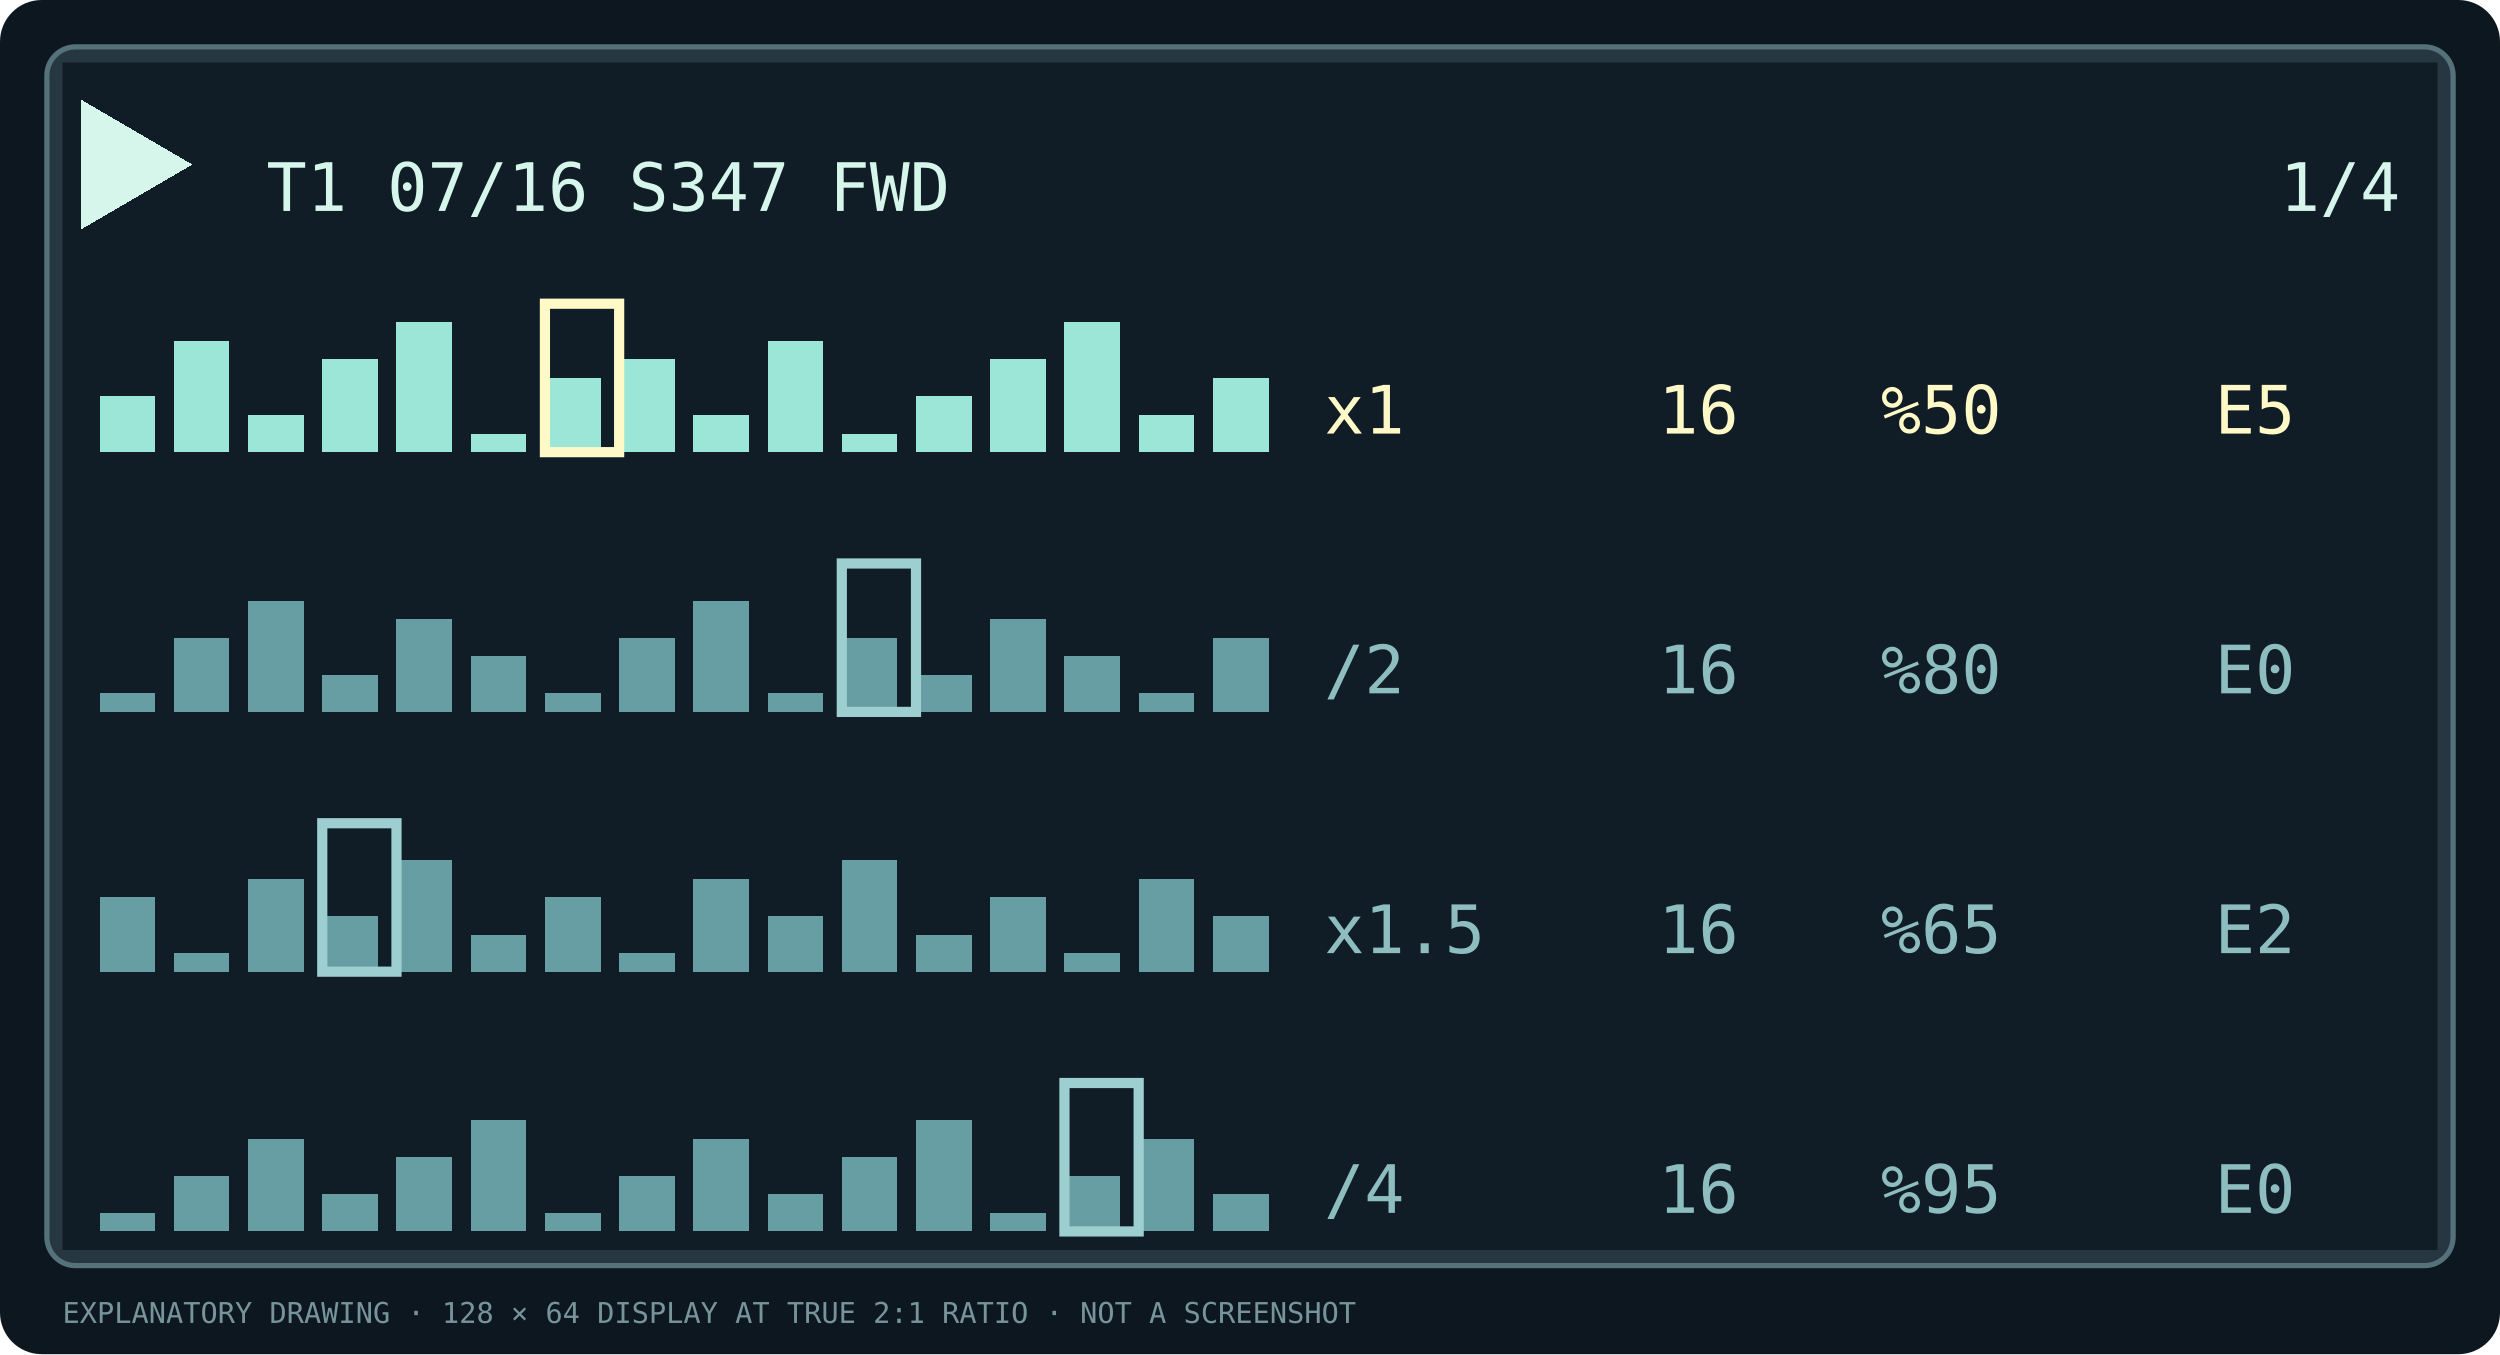
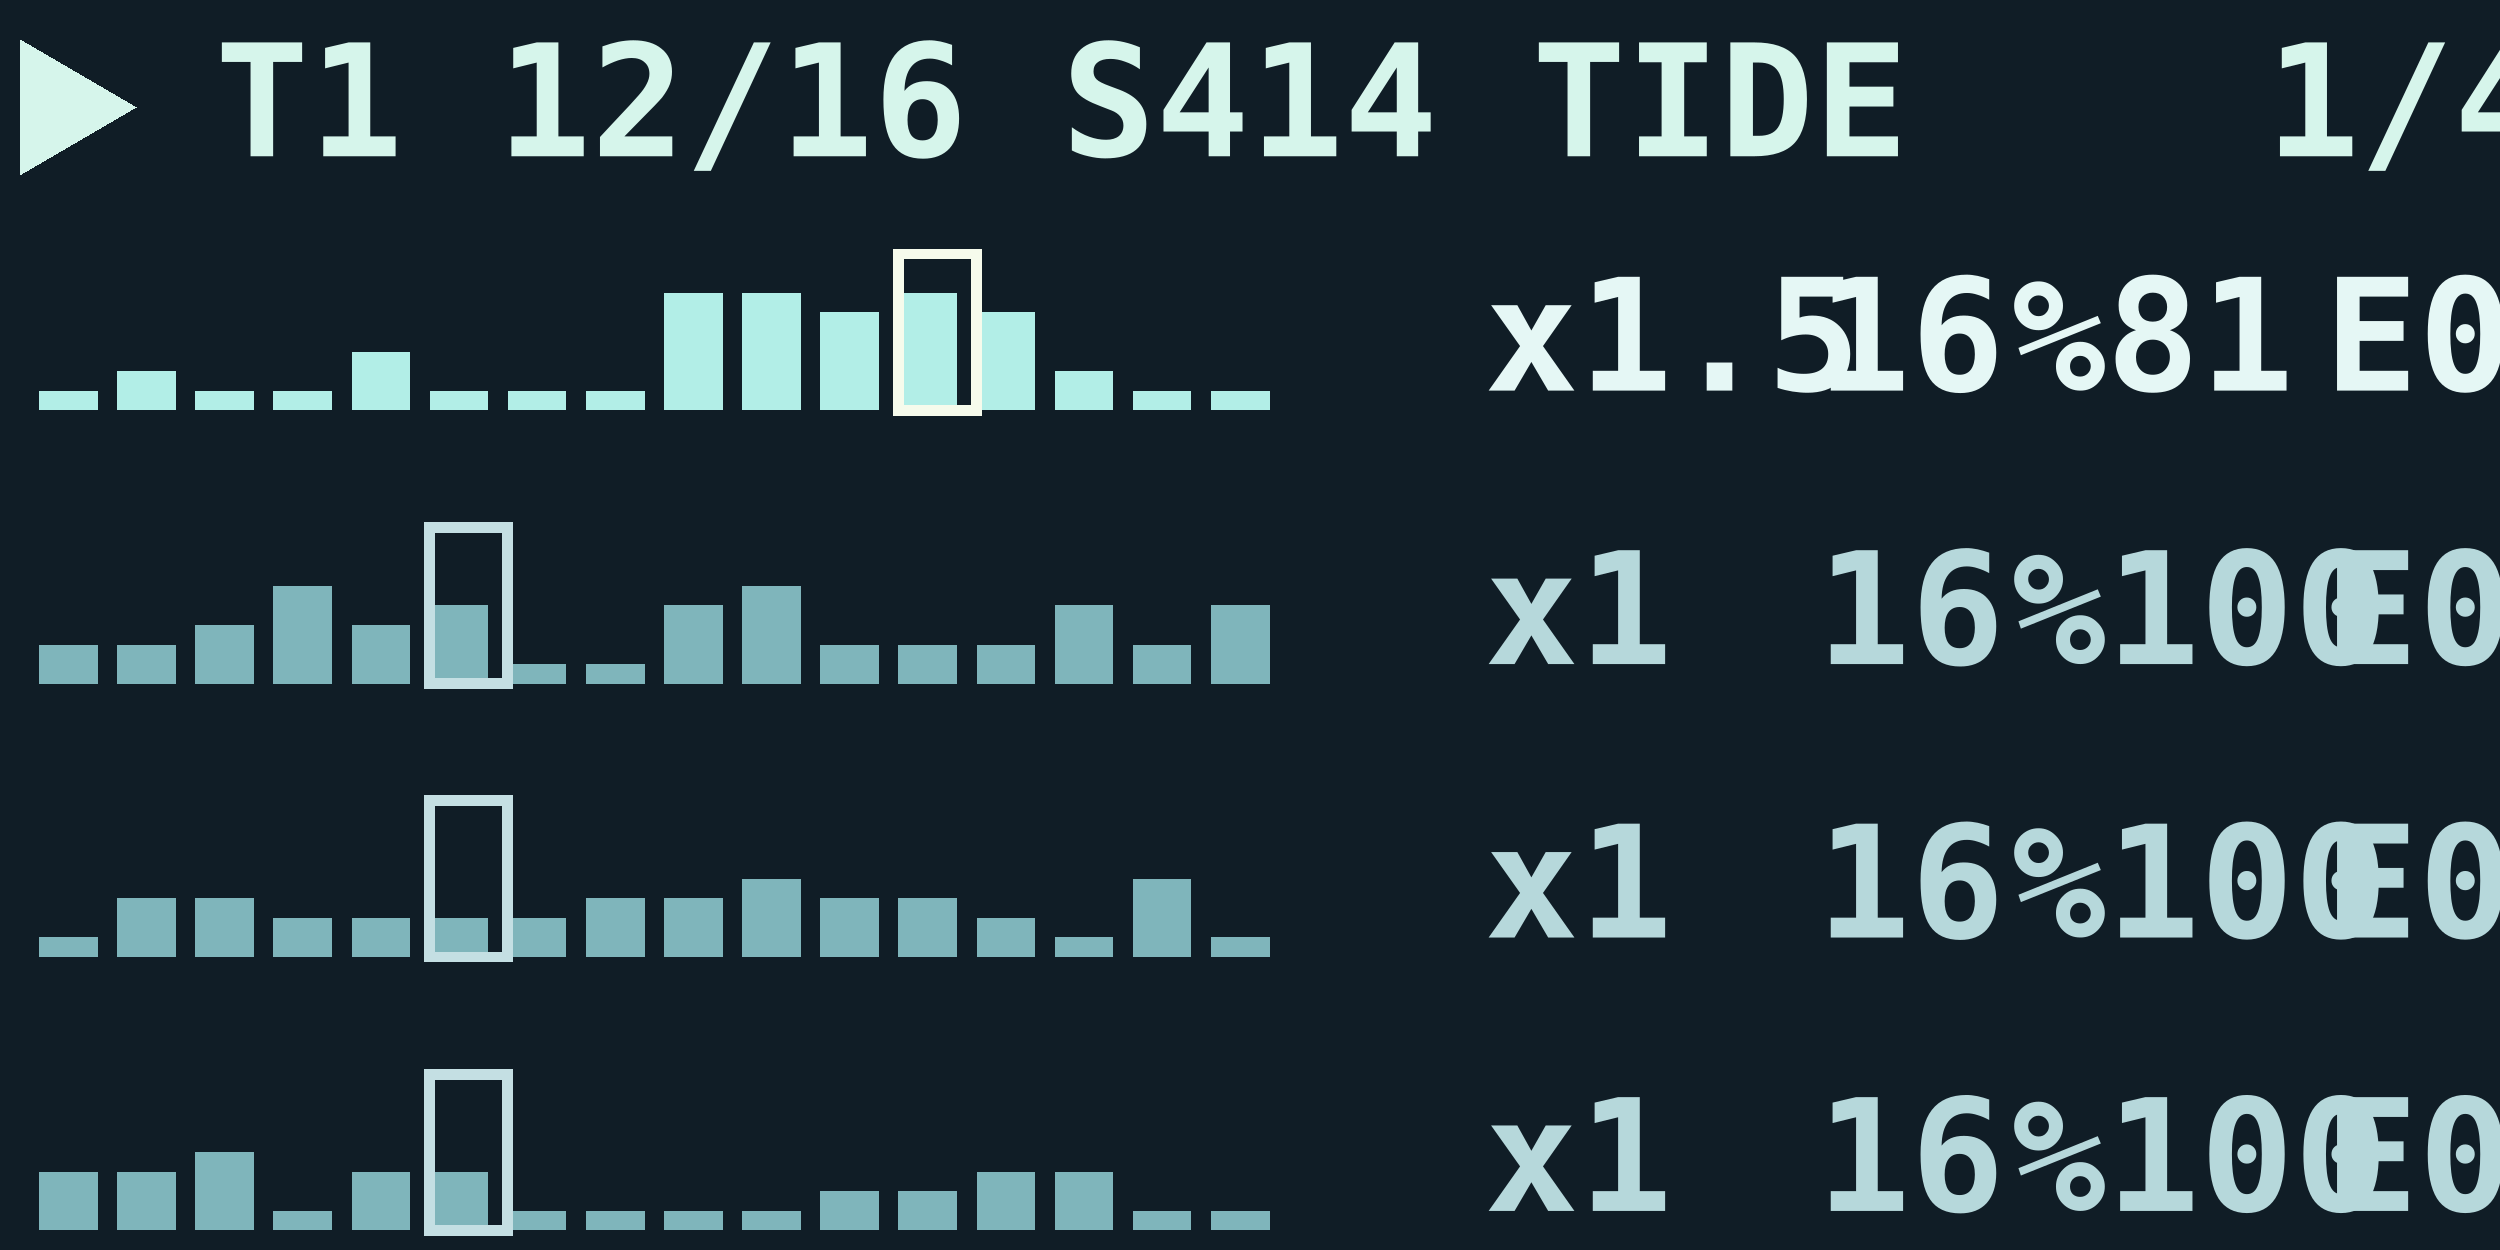
- <svg xmlns="http://www.w3.org/2000/svg" width="960" height="520" viewBox="0 0 960 520" role="img" aria-labelledby="title desc">
-   <rect width="960" height="520" rx="16" fill="#0c1720" />
-   <rect x="18" y="18" width="924" height="468" rx="11" fill="#263741" stroke="#55727b" stroke-width="2" />
-   <rect x="24" y="24" width="912" height="456" fill="#101d26" />
-   <g transform="translate(24 24) scale(7.125)" shape-rendering="crispEdges">
+ <svg xmlns="http://www.w3.org/2000/svg" width="960" height="480" viewBox="0 0 128 64" role="img" aria-labelledby="title desc">
+   <rect width="128" height="64" fill="#101d26" />
+   <g shape-rendering="crispEdges">
    <path d="M1 2v7l6-3.5z" fill="#d6f5eb" />
-     <g font-family="monospace" font-size="3.6" fill="#d6f5eb">
-       <text x="11" y="8">T1 07/16 S347 FWD</text>
-       <text x="126" y="8" text-anchor="end">1/4</text>
+     <g fill="#d6f5eb" font-family="monospace" font-size="8" font-weight="bold">
+       <text x="11" y="8" textLength="70" lengthAdjust="spacingAndGlyphs">T1 12/16 S414 TIDE</text>
+       <text x="116" y="8" textLength="11" lengthAdjust="spacingAndGlyphs">1/4</text>
    </g>
    <g fill="none" stroke-width="3">
-       <path stroke="#9ce6d8" d="M3.5 18v3 M7.5 15v6 M11.5 19v2 M15.5 16v5 M19.5 14v7 M23.5 20v1 M27.5 17v4 M31.5 16v5 M35.5 19v2 M39.5 15v6 M43.5 20v1 M47.5 18v3 M51.5 16v5 M55.5 14v7 M59.5 19v2 M63.5 17v4" />
-       <path stroke="#679ea3" d="M3.5 34v1 M7.5 31v4 M11.5 29v6 M15.5 33v2 M19.5 30v5 M23.5 32v3 M27.5 34v1 M31.5 31v4 M35.5 29v6 M39.5 34v1 M43.5 31v4 M47.5 33v2 M51.5 30v5 M55.5 32v3 M59.5 34v1 M63.5 31v4" />
-       <path stroke="#679ea3" d="M3.5 45v4 M7.5 48v1 M11.5 44v5 M15.5 46v3 M19.5 43v6 M23.5 47v2 M27.5 45v4 M31.5 48v1 M35.5 44v5 M39.5 46v3 M43.5 43v6 M47.5 47v2 M51.5 45v4 M55.5 48v1 M59.5 44v5 M63.5 46v3" />
-       <path stroke="#679ea3" d="M3.5 62v1 M7.5 60v3 M11.5 58v5 M15.5 61v2 M19.5 59v4 M23.5 57v6 M27.5 62v1 M31.5 60v3 M35.5 58v5 M39.5 61v2 M43.5 59v4 M47.5 57v6 M51.5 62v1 M55.5 60v3 M59.5 58v5 M63.5 61v2" />
+       <path stroke="#b2eee7" d="M3.5 20v1 M7.5 19v2 M11.5 20v1 M15.5 20v1 M19.5 18v3 M23.5 20v1 M27.5 20v1 M31.5 20v1 M35.5 15v6 M39.5 15v6 M43.5 16v5 M47.5 15v6 M51.5 16v5 M55.5 19v2 M59.5 20v1 M63.5 20v1" />
+       <path stroke="#7fb5bb" d="M3.5 33v2 M7.5 33v2 M11.5 32v3 M15.5 30v5 M19.5 32v3 M23.5 31v4 M27.5 34v1 M31.5 34v1 M35.5 31v4 M39.5 30v5 M43.5 33v2 M47.5 33v2 M51.5 33v2 M55.5 31v4 M59.5 33v2 M63.5 31v4" />
+       <path stroke="#7fb5bb" d="M3.5 48v1 M7.5 46v3 M11.5 46v3 M15.5 47v2 M19.5 47v2 M23.5 47v2 M27.5 47v2 M31.5 46v3 M35.5 46v3 M39.5 45v4 M43.5 46v3 M47.5 46v3 M51.5 47v2 M55.5 48v1 M59.5 45v4 M63.5 48v1" />
+       <path stroke="#7fb5bb" d="M3.5 60v3 M7.5 60v3 M11.5 59v4 M15.5 62v1 M19.5 60v3 M23.5 60v3 M27.5 62v1 M31.5 62v1 M35.5 62v1 M39.5 62v1 M43.5 61v2 M47.5 61v2 M51.5 60v3 M55.5 60v3 M59.5 62v1 M63.5 62v1" />
    </g>
-     <g fill="none" stroke-width="0.55" shape-rendering="geometricPrecision">
-       <rect x="26" y="13" width="4" height="8" stroke="#fff9c7" />
-       <rect x="42" y="27" width="4" height="8" stroke="#9dcfd0" />
-       <rect x="14" y="41" width="4" height="8" stroke="#9dcfd0" />
-       <rect x="54" y="55" width="4" height="8" stroke="#9dcfd0" />
+     <g fill="none" stroke-width="0.55">
+       <rect x="46" y="13" width="4" height="8" stroke="#f6fbec" />
+       <rect x="22" y="27" width="4" height="8" stroke="#c4dfe3" />
+       <rect x="22" y="41" width="4" height="8" stroke="#c4dfe3" />
+       <rect x="22" y="55" width="4" height="8" stroke="#c4dfe3" />
    </g>
-     <g font-family="monospace" font-size="3.6">
-       <g fill="#fff9c7">
-         <text x="68" y="20">x1</text>
-         <text x="86" y="20">16</text>
-         <text x="98" y="20">%50</text>
-         <text x="116" y="20">E5</text>
+     <g font-family="monospace" font-size="8" font-weight="bold">
+       <g fill="#e5f7f5">
+         <text x="76" y="20" textLength="14" lengthAdjust="spacingAndGlyphs">x1.5</text>
+         <text x="93" y="20" textLength="8" lengthAdjust="spacingAndGlyphs">16</text>
+         <text x="103" y="20" textLength="14" lengthAdjust="spacingAndGlyphs">%81</text>
+         <text x="119" y="20" textLength="7" lengthAdjust="spacingAndGlyphs">E0</text>
      </g>
-       <g fill="#8ebdc0">
-         <text x="68" y="34">/2</text>
-         <text x="86" y="34">16</text>
-         <text x="98" y="34">%80</text>
-         <text x="116" y="34">E0</text>
+       <g fill="#b6d8db">
+         <text x="76" y="34" textLength="7" lengthAdjust="spacingAndGlyphs">x1</text>
+         <text x="93" y="34" textLength="8" lengthAdjust="spacingAndGlyphs">16</text>
+         <text x="103" y="34" textLength="14" lengthAdjust="spacingAndGlyphs">%100</text>
+         <text x="119" y="34" textLength="7" lengthAdjust="spacingAndGlyphs">E0</text>
      </g>
-       <g fill="#8ebdc0">
-         <text x="68" y="48">x1.5</text>
-         <text x="86" y="48">16</text>
-         <text x="98" y="48">%65</text>
-         <text x="116" y="48">E2</text>
+       <g fill="#b6d8db">
+         <text x="76" y="48" textLength="7" lengthAdjust="spacingAndGlyphs">x1</text>
+         <text x="93" y="48" textLength="8" lengthAdjust="spacingAndGlyphs">16</text>
+         <text x="103" y="48" textLength="14" lengthAdjust="spacingAndGlyphs">%100</text>
+         <text x="119" y="48" textLength="7" lengthAdjust="spacingAndGlyphs">E0</text>
      </g>
-       <g fill="#8ebdc0">
-         <text x="68" y="62">/4</text>
-         <text x="86" y="62">16</text>
-         <text x="98" y="62">%95</text>
-         <text x="116" y="62">E0</text>
+       <g fill="#b6d8db">
+         <text x="76" y="62" textLength="7" lengthAdjust="spacingAndGlyphs">x1</text>
+         <text x="93" y="62" textLength="8" lengthAdjust="spacingAndGlyphs">16</text>
+         <text x="103" y="62" textLength="14" lengthAdjust="spacingAndGlyphs">%100</text>
+         <text x="119" y="62" textLength="7" lengthAdjust="spacingAndGlyphs">E0</text>
      </g>
    </g>
  </g>
-   <text x="24" y="508" fill="#78949b" font-family="monospace" font-size="11">EXPLANATORY DRAWING · 128 × 64 DISPLAY AT TRUE 2:1 RATIO · NOT A SCREENSHOT</text>
</svg>
